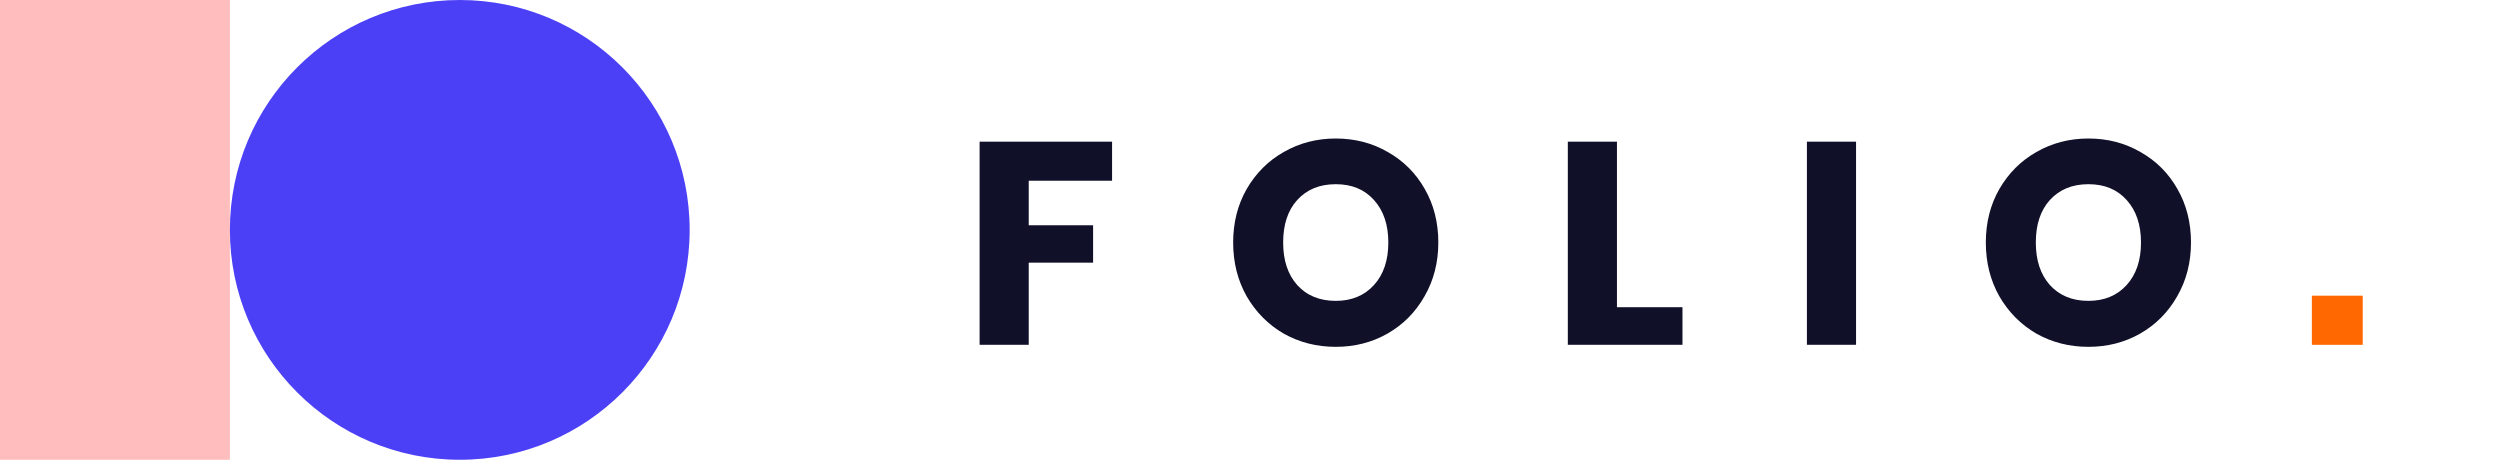
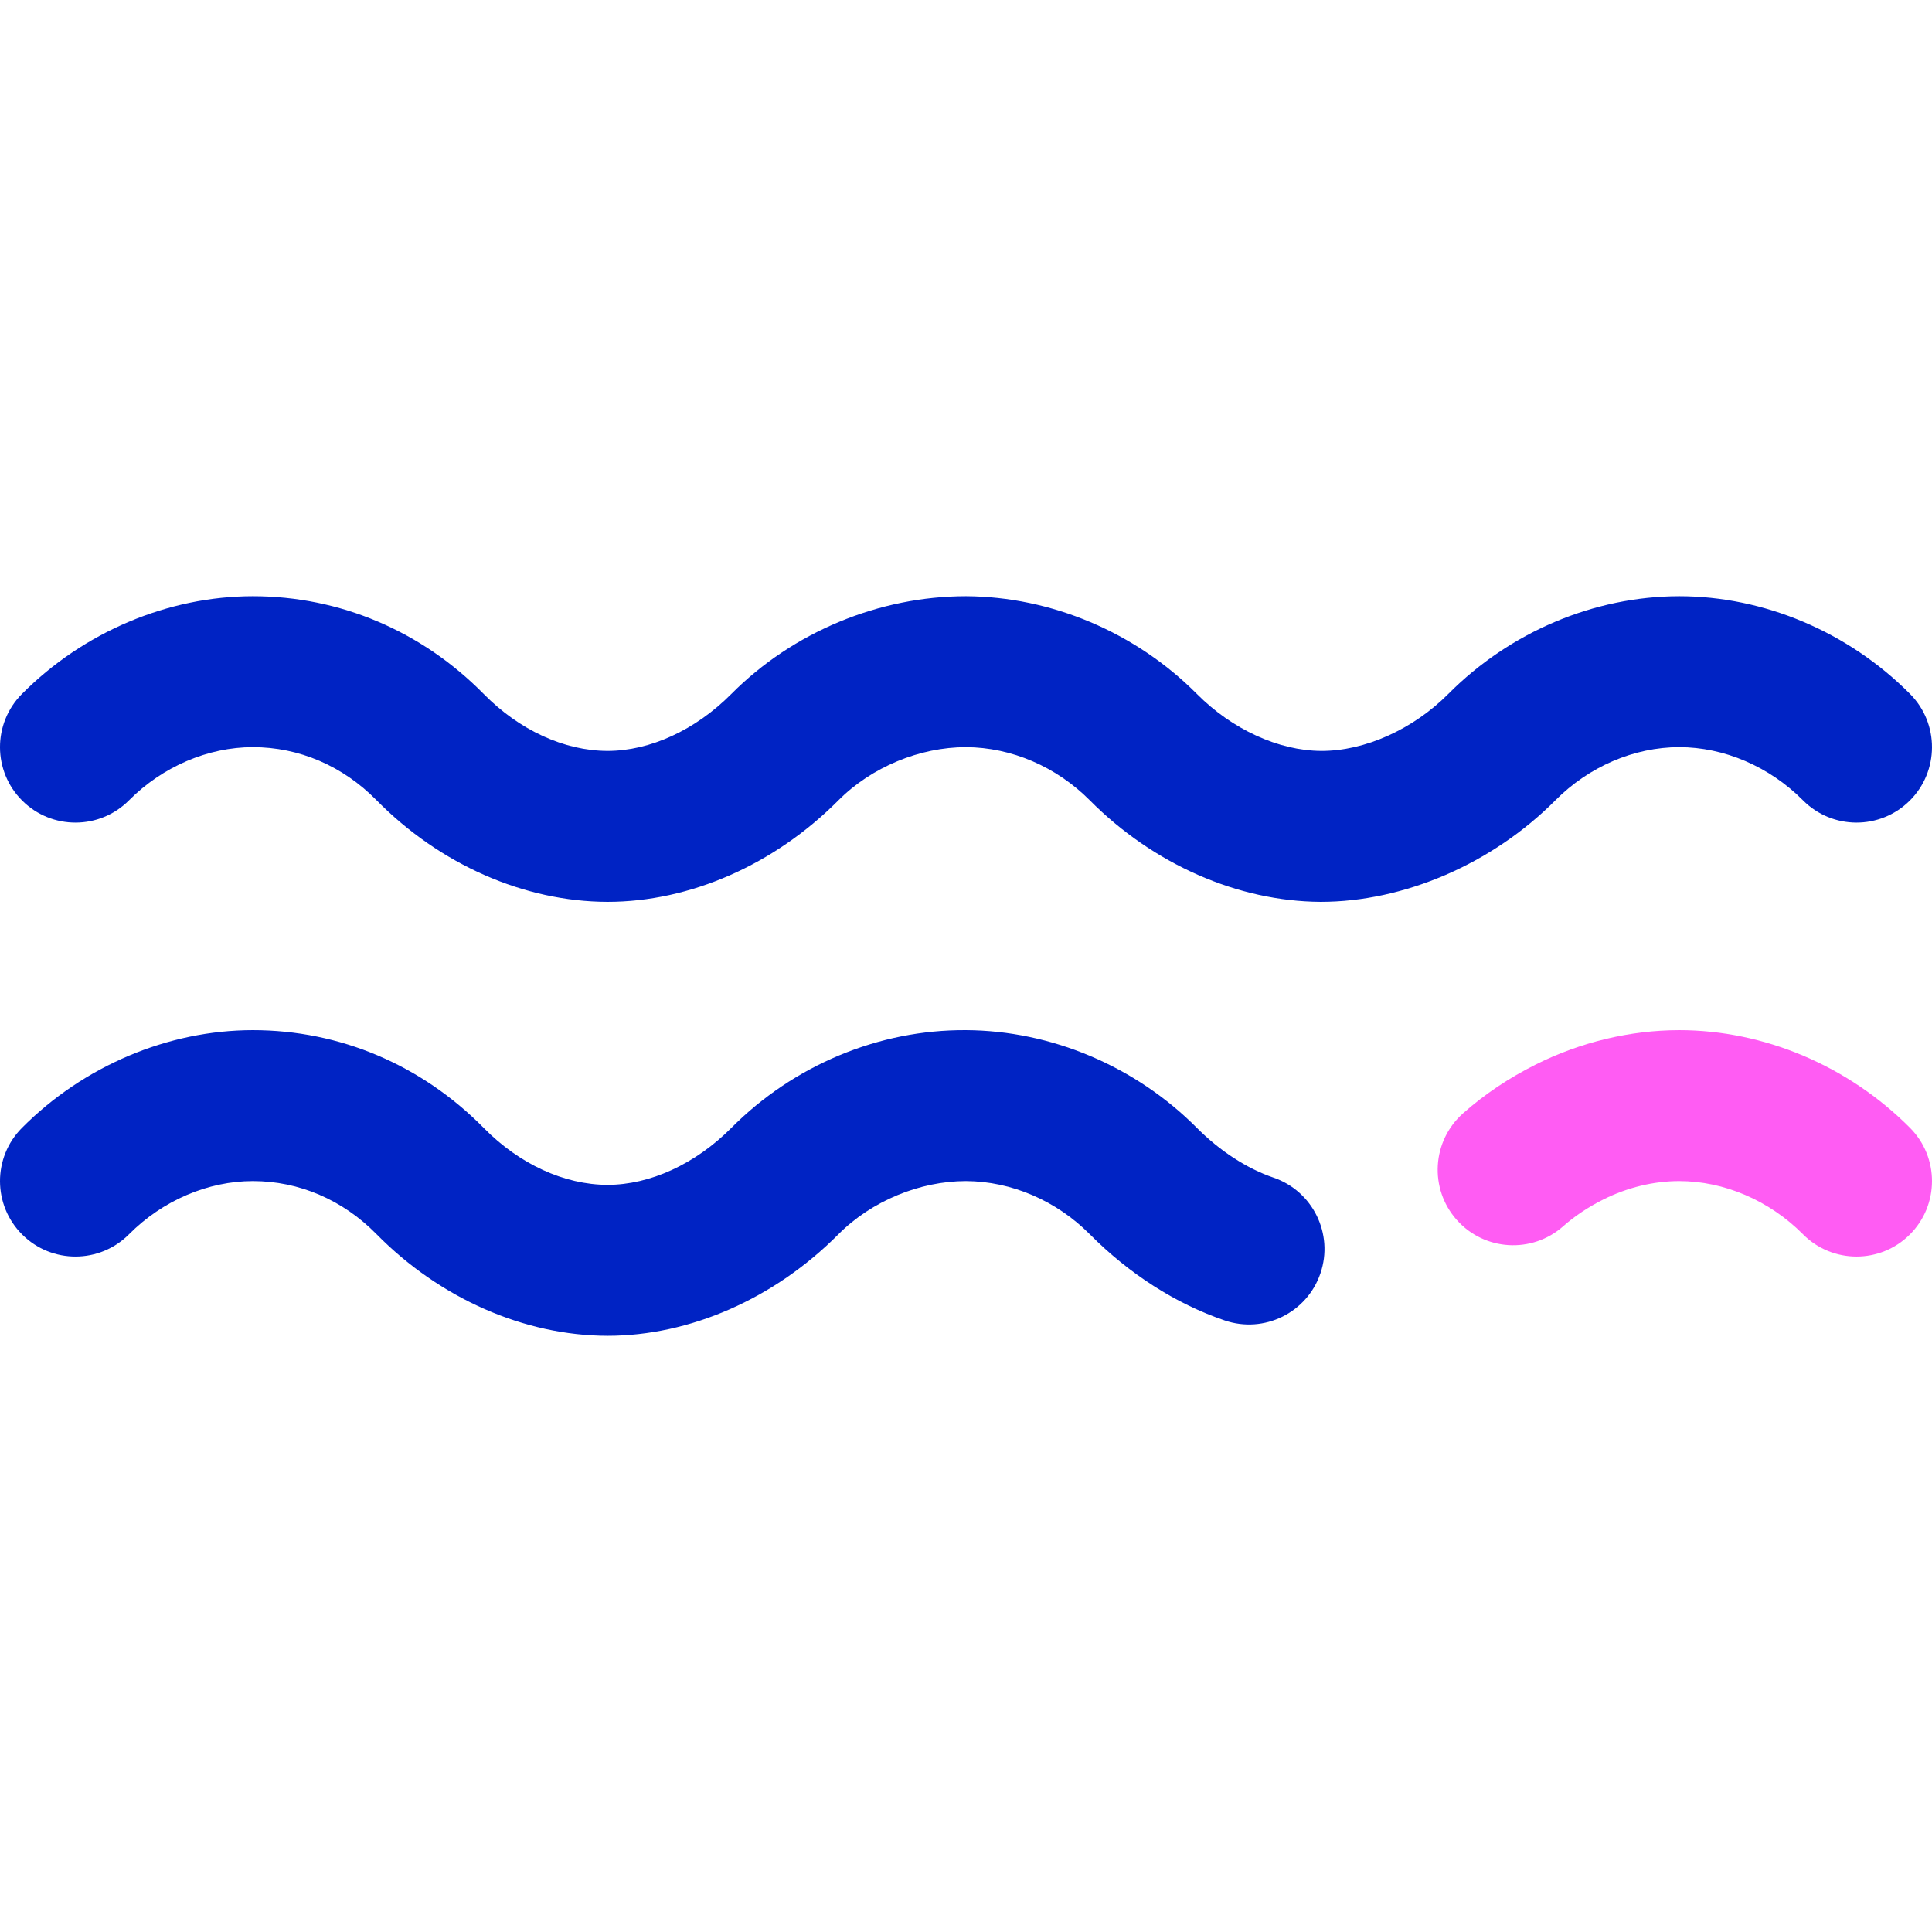
- <svg xmlns="http://www.w3.org/2000/svg" width="174" height="32" viewBox="0 0 174 32" fill="none">
-   <path d="M77.4 9.86V12.58H71.6V15.68H76.08V18.28H71.6V24H68.18V9.86H77.4ZM92.968 9.64C94.301 9.64 95.507 9.953 96.588 10.58C97.681 11.193 98.541 12.053 99.168 13.16C99.794 14.253 100.107 15.493 100.107 16.88C100.107 18.267 99.787 19.513 99.147 20.62C98.521 21.727 97.661 22.593 96.567 23.22C95.487 23.833 94.287 24.14 92.968 24.14C91.647 24.14 90.441 23.833 89.347 23.22C88.267 22.593 87.407 21.727 86.767 20.62C86.141 19.513 85.828 18.267 85.828 16.88C85.828 15.493 86.141 14.253 86.767 13.16C87.407 12.053 88.267 11.193 89.347 10.58C90.441 9.953 91.647 9.64 92.968 9.64ZM92.968 12.82C91.847 12.82 90.954 13.187 90.287 13.92C89.634 14.64 89.308 15.627 89.308 16.88C89.308 18.12 89.634 19.107 90.287 19.84C90.954 20.573 91.847 20.94 92.968 20.94C94.074 20.94 94.961 20.573 95.627 19.84C96.294 19.107 96.627 18.12 96.627 16.88C96.627 15.64 96.294 14.653 95.627 13.92C94.974 13.187 94.088 12.82 92.968 12.82ZM112.54 21.38H117.1V24H109.12V9.86H112.54V21.38ZM129.181 9.86V24H125.761V9.86H129.181ZM145.353 9.64C146.687 9.64 147.893 9.953 148.973 10.58C150.067 11.193 150.927 12.053 151.553 13.16C152.18 14.253 152.493 15.493 152.493 16.88C152.493 18.267 152.173 19.513 151.533 20.62C150.907 21.727 150.047 22.593 148.953 23.22C147.873 23.833 146.673 24.14 145.353 24.14C144.033 24.14 142.827 23.833 141.733 23.22C140.653 22.593 139.793 21.727 139.153 20.62C138.527 19.513 138.213 18.267 138.213 16.88C138.213 15.493 138.527 14.253 139.153 13.16C139.793 12.053 140.653 11.193 141.733 10.58C142.827 9.953 144.033 9.64 145.353 9.64ZM145.353 12.82C144.233 12.82 143.34 13.187 142.673 13.92C142.02 14.64 141.693 15.627 141.693 16.88C141.693 18.12 142.02 19.107 142.673 19.84C143.34 20.573 144.233 20.94 145.353 20.94C146.46 20.94 147.347 20.573 148.013 19.84C148.68 19.107 149.013 18.12 149.013 16.88C149.013 15.64 148.68 14.653 148.013 13.92C147.36 13.187 146.473 12.82 145.353 12.82Z" fill="#111029" />
-   <path d="M164.446 20.58V24H160.906V20.58H164.446Z" fill="#FF6800" />
-   <rect x="16" width="32" height="16" transform="rotate(90 16 0)" fill="#FFBDBD" />
-   <circle cx="32" cy="16" r="16" fill="#4C40F7" />
+ <svg xmlns="http://www.w3.org/2000/svg" id="Layer_1" enable-background="new 0 0 512 512" height="512" viewBox="0 0 512 512" width="512">
+   <g>
+     <g fill="#0023c4">
+       <path d="m337.454 312.07c-7.004-2.388-14.203-7.064-20.268-13.167-16.246-16.348-38.612-25.789-61.186-25.903-23.132-.151-45.71 9.325-62.186 25.902-9.539 9.599-21.575 15.098-32.814 15.098-11.463-.026-23.37-5.505-32.748-15.03-16.488-16.749-38.18-25.97-61.252-25.97-22.448.014-44.84 9.455-61.186 25.902-7.786 7.834-7.747 20.498.088 28.284 7.834 7.786 20.498 7.746 28.284-.088 8.897-8.952 20.933-14.09 32.814-14.098 12.269 0 23.84 4.983 32.748 14.032 16.822 17.088 39.177 26.917 61.252 26.968 21.817-.001 44.189-9.799 61.186-26.901 8.784-8.838 21.607-14.099 33.814-14.099 12.074.061 23.97 5.2 32.814 14.099 10.472 10.537 22.828 18.431 35.731 22.831 10.455 3.563 21.82-2.022 25.384-12.476 3.566-10.454-2.02-21.819-12.475-25.384z" />
+       <g>
+         <path d="m256 158c.143 0-.142-.001 0 0z" />
+         <path d="m506.186 183.902c-16.364-16.466-38.71-25.902-61.186-25.902-22.538.03-44.856 9.471-61.186 25.901-9.32 9.378-22.185 15.161-33.7 15.099-11.287-.064-23.596-5.708-32.928-15.099-16.246-16.346-38.611-25.786-61.186-25.901-22.961 0-45.812 9.426-62.186 25.901-9.539 9.599-21.575 15.099-32.814 15.099-11.463-.026-23.37-5.506-32.748-15.031-16.487-16.748-38.179-25.969-61.252-25.969-22.447.014-44.839 9.454-61.186 25.901-7.787 7.834-7.748 20.498.087 28.284s20.498 7.747 28.284-.087c8.898-8.952 20.934-14.09 32.815-14.098 12.269 0 23.84 4.982 32.748 14.031 16.822 17.088 39.177 26.918 61.252 26.969 21.817-.001 44.189-9.8 61.186-26.902 8.784-8.838 21.607-14.098 33.814-14.098 12.075.062 23.97 5.199 32.814 14.098 16.867 16.972 39.24 26.778 61.186 26.902 22.02-.001 45.425-10.037 62.186-26.902 8.889-8.943 20.832-14.082 32.814-14.098 11.897 0 23.908 5.136 32.814 14.098 7.786 7.834 20.449 7.874 28.284.088s7.874-20.449.088-28.284z" />
+       </g>
+     </g>
+     <path d="m506.186 298.902c-16.363-16.465-38.71-25.902-61.186-25.902-12.957.017-26.094 3.155-37.939 9.074-7.17 3.583-13.675 7.945-19.333 12.965-8.263 7.331-9.019 19.972-1.688 28.234 7.33 8.262 19.972 9.019 28.234 1.688 2.997-2.659 6.686-5.116 10.667-7.105 6.339-3.167 13.258-4.847 20.061-4.856 11.898 0 23.908 5.137 32.814 14.098 3.91 3.934 9.047 5.902 14.187 5.902 5.097 0 10.197-1.937 14.098-5.814 7.832-7.786 7.871-20.449.085-28.284z" fill="#ff5cf3" />
+   </g>
</svg>
